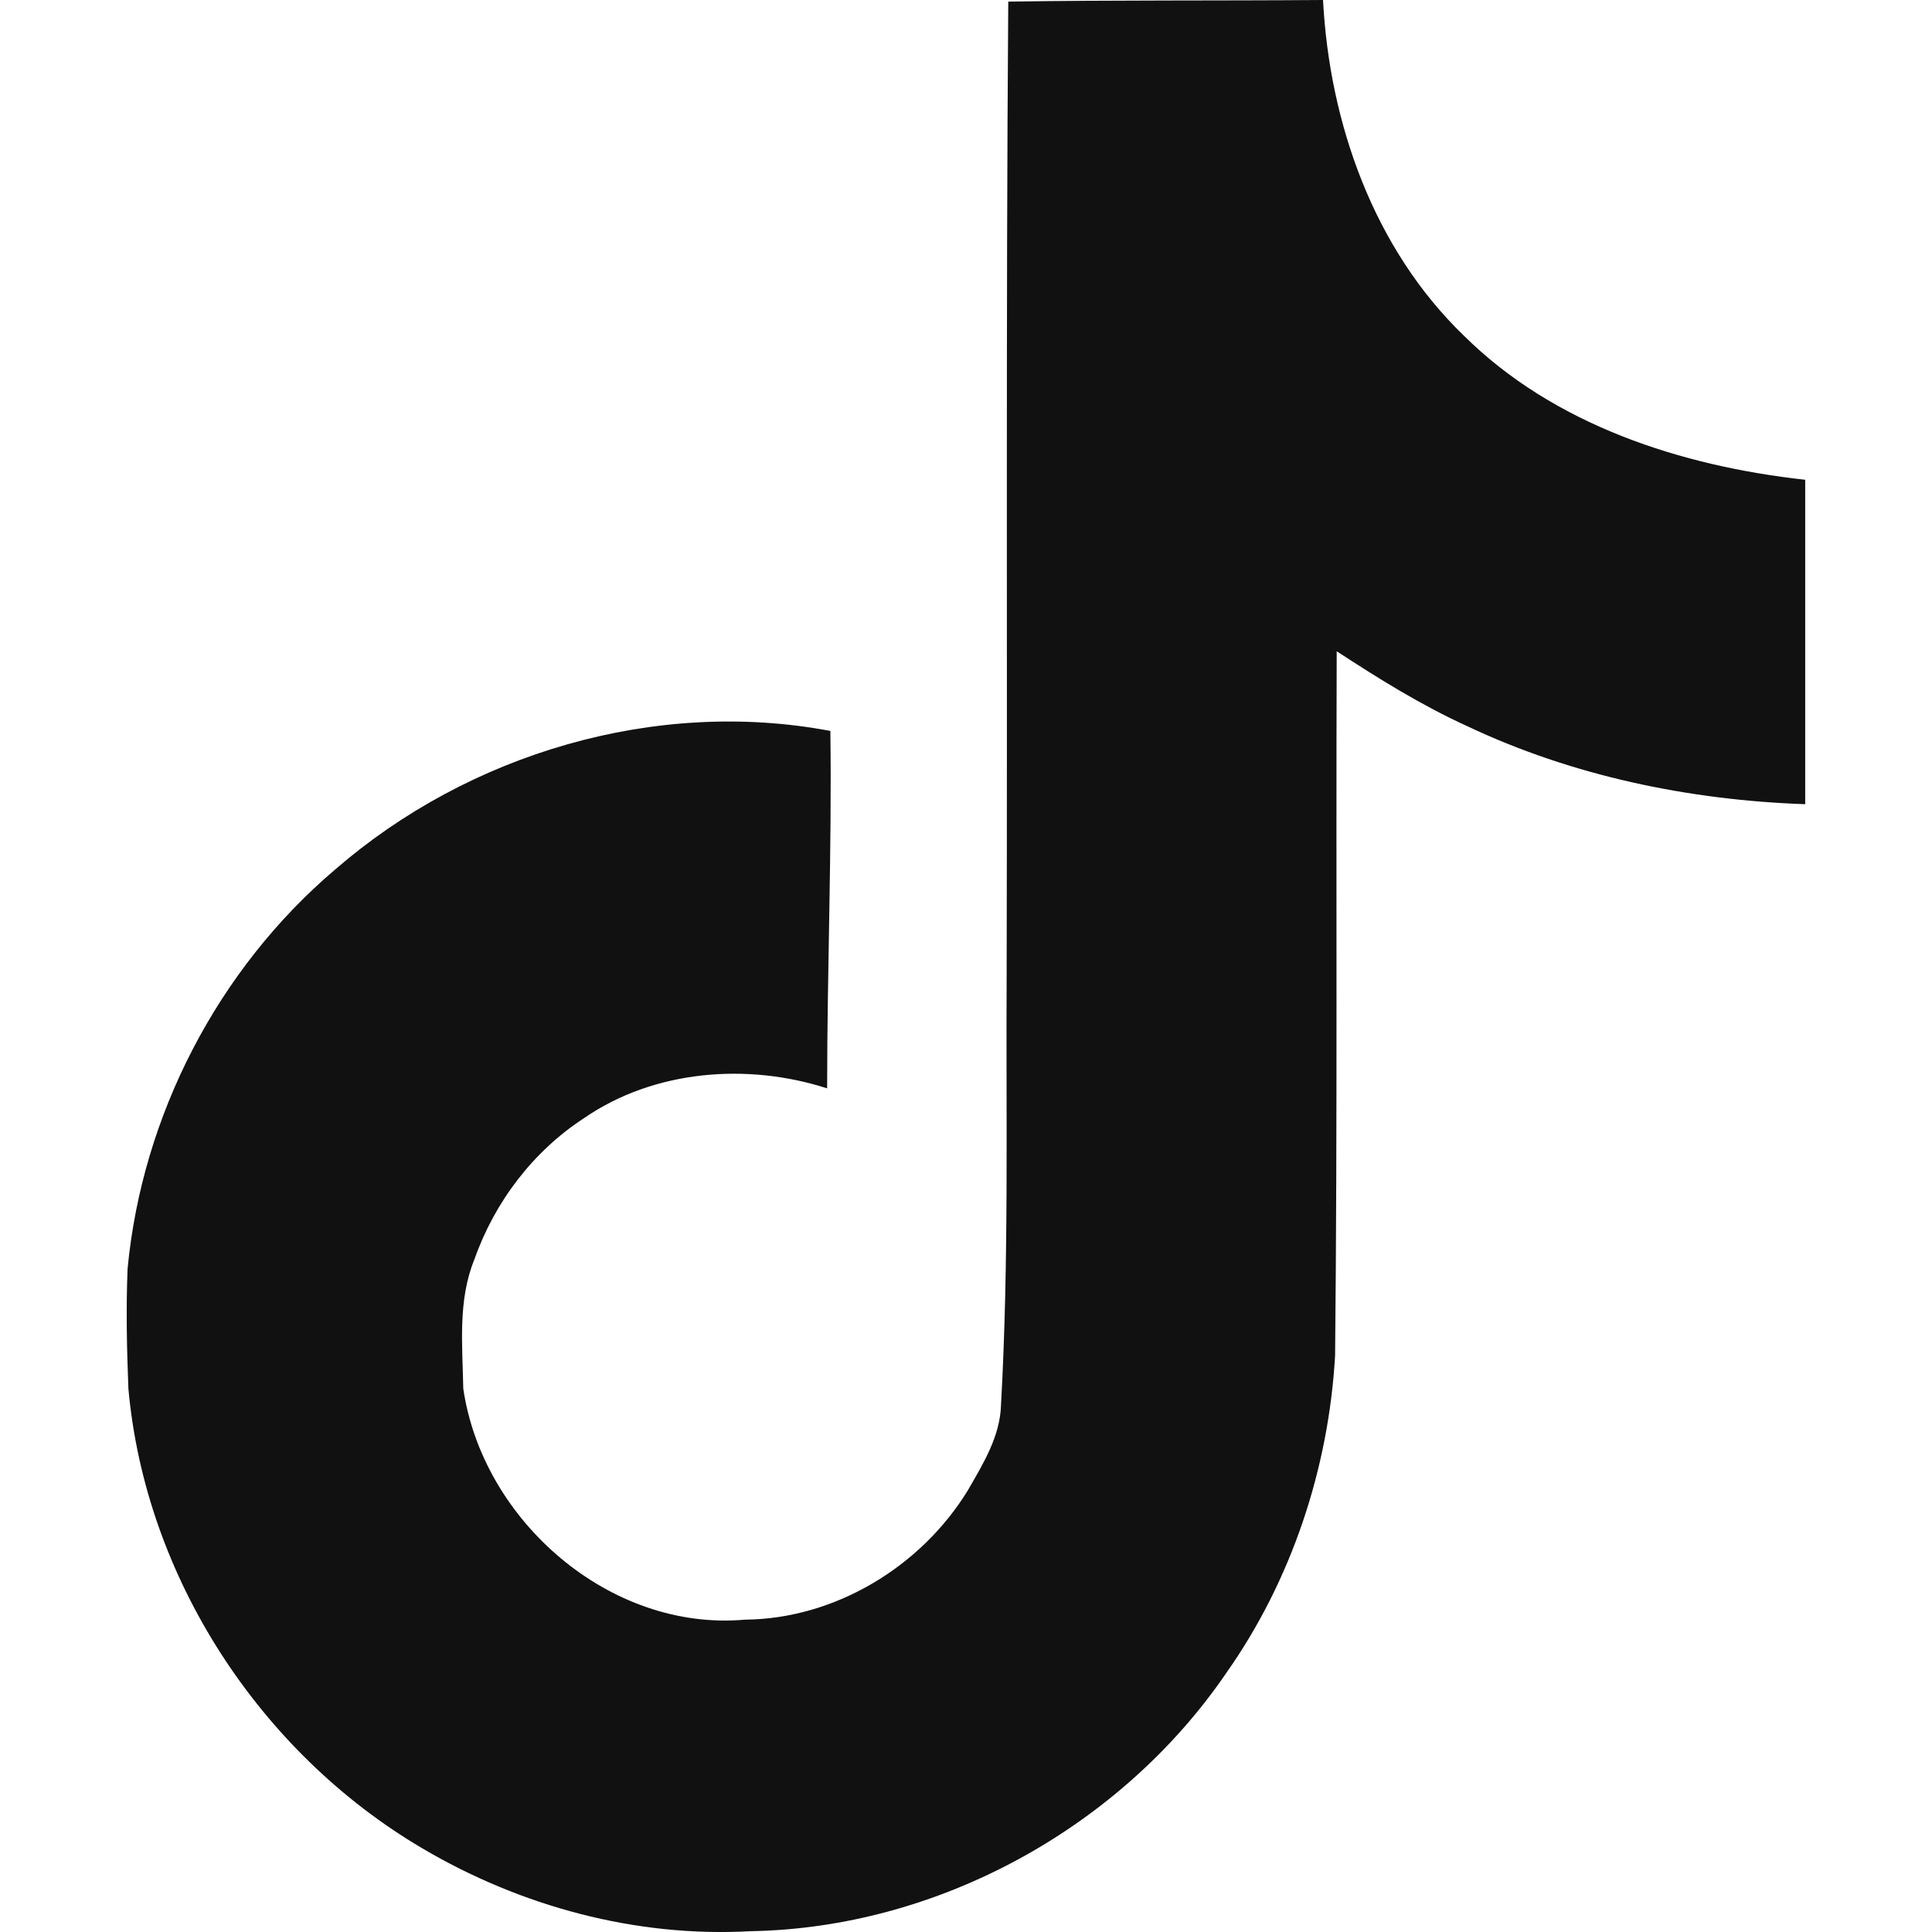
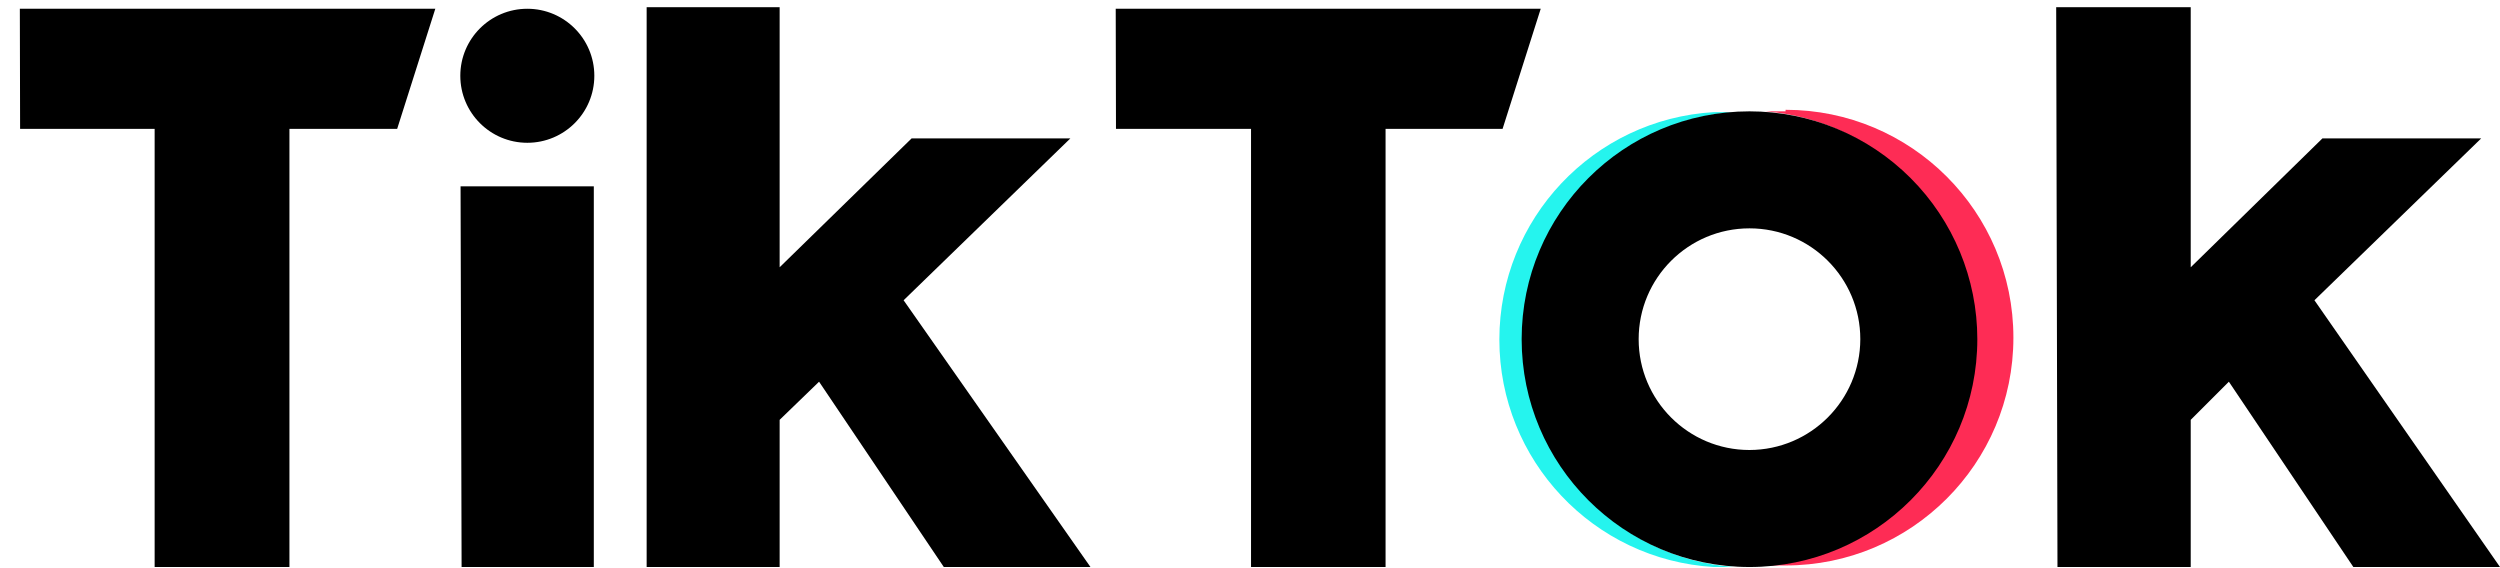
- <svg xmlns="http://www.w3.org/2000/svg" fill="#111111" role="img" viewBox="0 0 24 24">
-   <path d="M12.525.02c1.31-.02 2.61-.01 3.91-.02.08 1.53.63 3.09 1.75 4.17 1.12 1.11 2.7 1.62 4.24 1.79v4.03c-1.44-.05-2.89-.35-4.2-.97-.57-.26-1.1-.59-1.62-.93-.01 2.92.01 5.84-.02 8.75-.08 1.4-.54 2.79-1.35 3.94-1.31 1.92-3.58 3.17-5.91 3.21-1.43.08-2.86-.31-4.08-1.03-2.02-1.19-3.44-3.37-3.65-5.71-.02-.5-.03-1-.01-1.49.18-1.9 1.12-3.72 2.58-4.96 1.66-1.44 3.98-2.13 6.15-1.72.02 1.48-.04 2.96-.04 4.44-.99-.32-2.15-.23-3.02.37-.63.41-1.11 1.04-1.36 1.75-.21.51-.15 1.07-.14 1.61.24 1.64 1.82 3.02 3.5 2.87 1.12-.01 2.19-.66 2.77-1.61.19-.33.4-.67.41-1.06.1-1.79.06-3.57.07-5.36.01-4.03-.01-8.05.02-12.07z" />
+ <svg xmlns="http://www.w3.org/2000/svg" width="97px" height="22px" viewBox="0 0 97 22" version="1.1">
+   <g id="页面1" stroke="none" stroke-width="1" fill="none" fill-rule="evenodd">
+     <g id="编组" transform="translate(0.77, 0.28)" fill-rule="nonzero">
+       <polygon id="路径" fill="#000000" points="3.55271368e-15 0.06 16.12 0.06 14.64 4.72 10.46 4.72 10.46 21.72 5.23 21.72 5.23 4.72 0.01 4.72" />
+       <polygon id="路径" fill="#000000" points="42.52 0.06 59.01 0.06 57.53 4.72 52.99 4.72 52.99 21.72 47.77 21.72 47.77 4.72 42.53 4.72" />
+       <polygon id="路径" fill="#000000" points="17.1 6.95 22.27 6.95 22.27 21.72 17.14 21.72" />
+       <polygon id="路径" fill="#000000" points="24.32 0 29.48 0 29.48 10.09 34.6 5.09 40.76 5.09 34.29 11.37 41.54 21.72 35.85 21.72 31.01 14.53 29.48 16.01 29.48 21.72 24.32 21.72" />
+       <polygon id="路径" fill="#000000" points="79.01 0 84.23 0 84.23 10.09 89.34 5.09 95.5 5.09 89.03 11.37 96.23 21.72 90.54 21.72 85.71 14.53 84.23 16.01 84.23 21.72 79.06 21.72" />
+       <circle id="椭圆形" fill="#000000" cx="19.69" cy="2.66" r="2.6" />
+       <path d="M58.35,12.88 C58.352,8.267 61.901,4.43 66.5,4.07 C66.27,4.07 65.96,4.07 65.73,4.07 C61.056,4.343 57.405,8.213 57.405,12.895 C57.405,17.577 61.056,21.447 65.73,21.72 C65.96,21.72 66.27,21.72 66.5,21.72 C61.889,21.359 58.336,17.505 58.35,12.88 Z" id="路径" fill="#25F4EE" />
+       <path d="M68.51,4.04 C68.27,4.04 67.96,4.04 67.73,4.04 C72.314,4.419 75.842,8.25 75.842,12.85 C75.842,17.45 72.314,21.281 67.73,21.66 C67.96,21.66 68.27,21.66 68.51,21.66 C73.392,21.66 77.35,17.702 77.35,12.82 C77.35,7.938 73.392,3.98 68.51,3.98 L68.51,4.04 Z" id="路径" fill="#FE2C55" />
+       <path d="M67.11,17.18 C64.735,17.18 62.81,15.255 62.81,12.88 C62.81,10.505 64.735,8.58 67.11,8.58 C69.485,8.58 71.41,10.505 71.41,12.88 C71.405,15.253 69.483,17.175 67.11,17.18 L67.11,17.18 Z M67.11,4.04 C62.228,4.04 58.27,7.998 58.27,12.88 C58.27,17.762 62.228,21.72 67.11,21.72 C71.992,21.72 75.95,17.762 75.95,12.88 C75.95,10.535 75.019,8.287 73.361,6.629 C71.703,4.971 69.455,4.04 67.11,4.04 Z" id="形状" fill="#000000" />
+     </g>
+   </g>
</svg>
